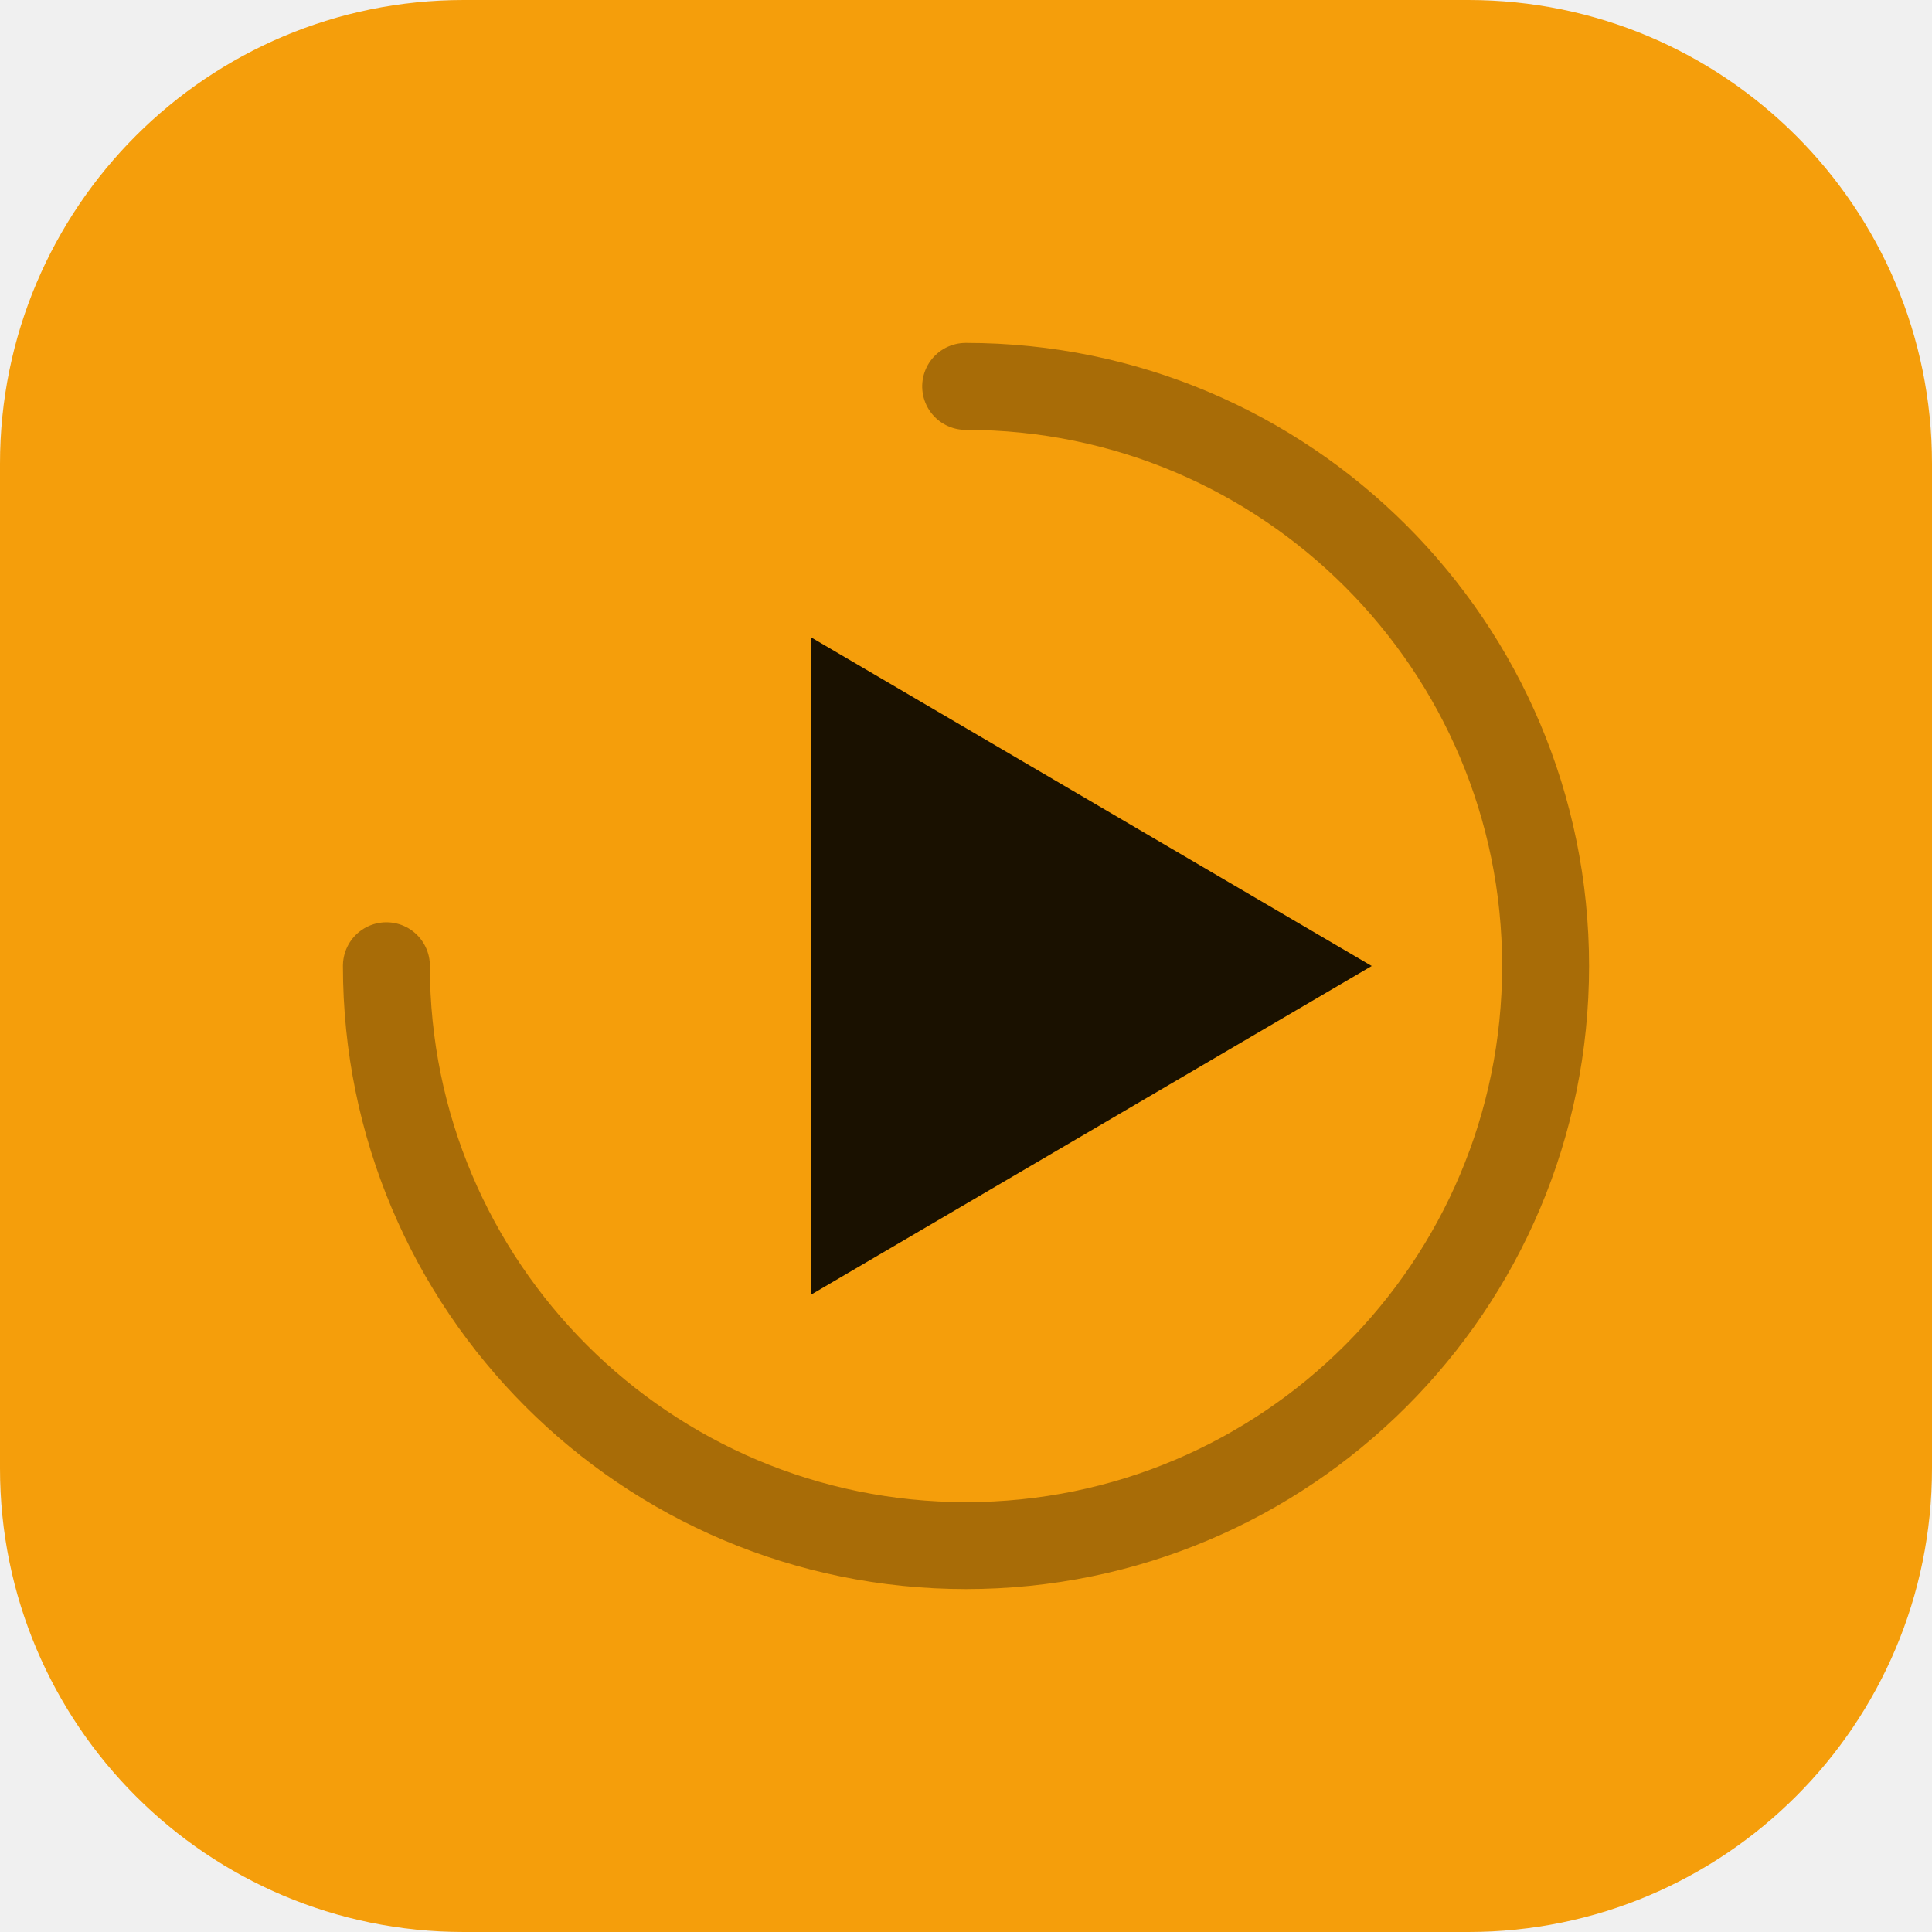
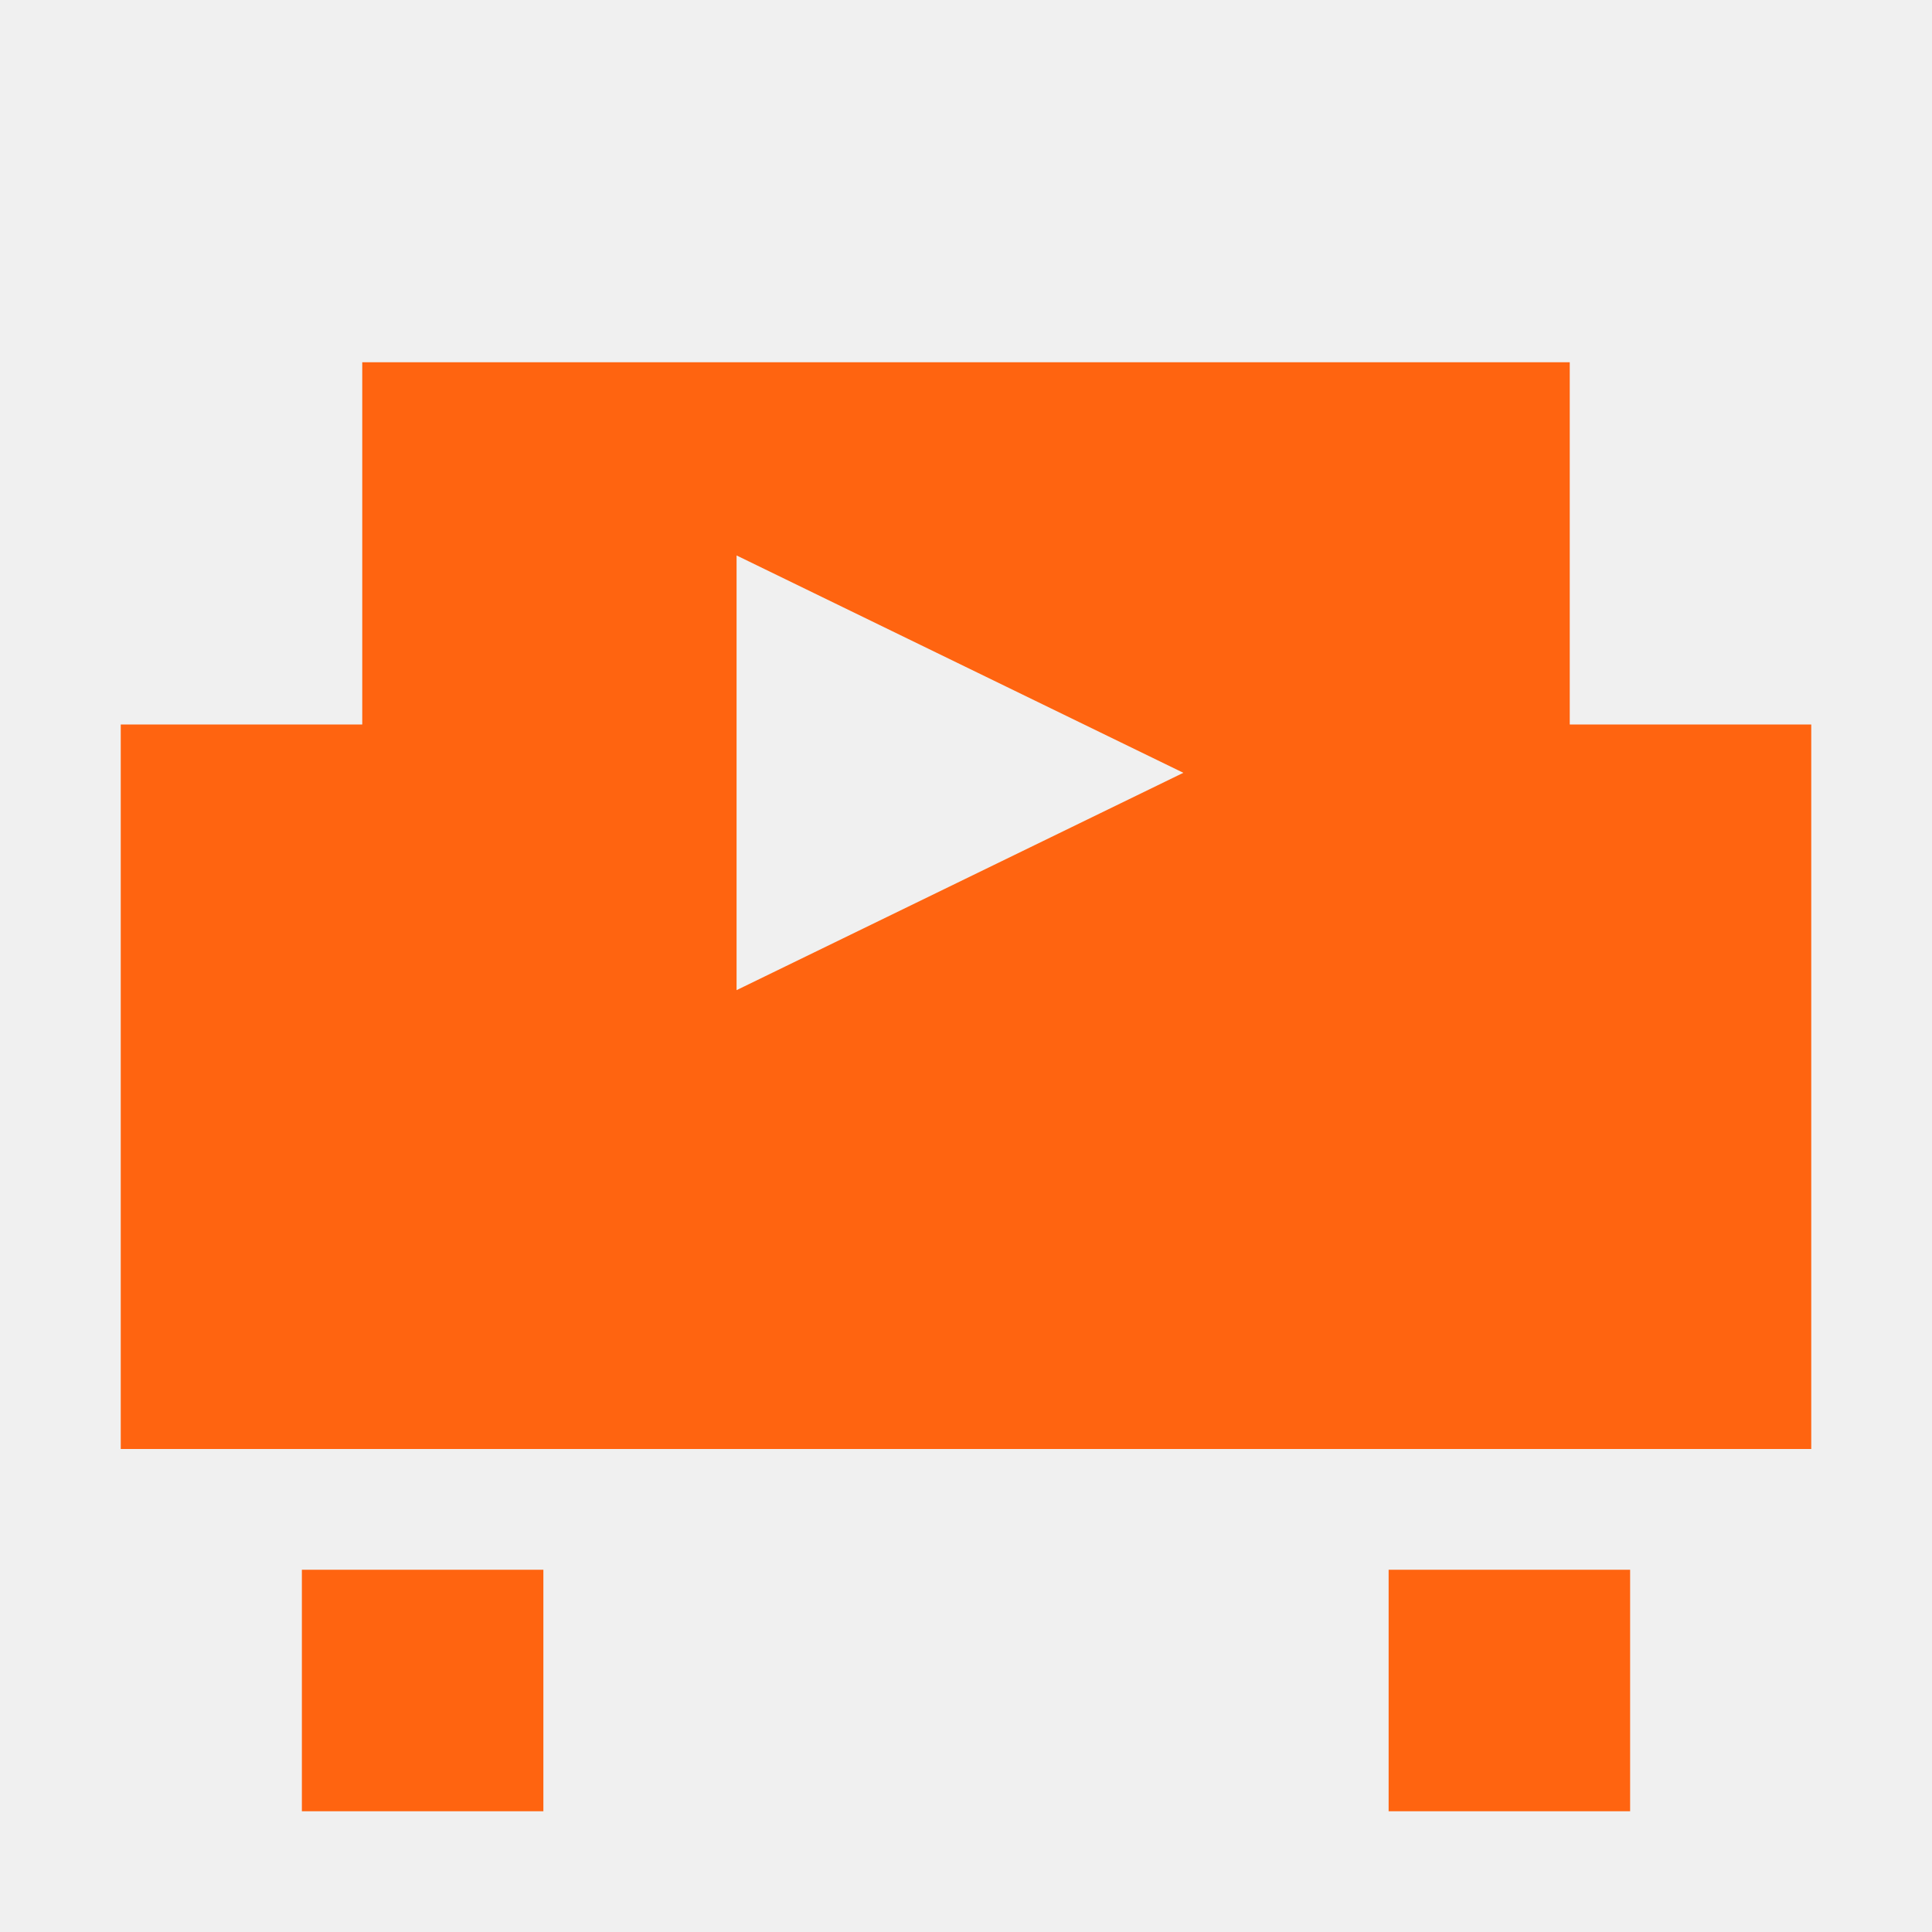
- <svg xmlns="http://www.w3.org/2000/svg" viewBox="0 0 100 100" role="img" aria-label="Unified Media Hub">
+ <svg xmlns="http://www.w3.org/2000/svg" viewBox="0 0 32 32" role="img" aria-label="Couchside">
  <defs>
-     <linearGradient id="g" x1="0%" y1="0%" x2="100%" y2="100%">
-       <stop offset="0%" stop-color="#f59e0b" />
-       <stop offset="100%" stop-color="#f59e0b" />
-     </linearGradient>
+     <mask id="play">
+       <rect width="32" height="32" fill="white" />
+       <path fill="black" d="M12.2 9.2 L19.6 12.8 L12.2 16.4 Z" />
+     </mask>
  </defs>
-   <rect width="100" height="100" rx="24" fill="url(#g)" />
-   <circle cx="50" cy="50" r="30" fill="none" stroke="#1a1100" stroke-opacity="0.35" stroke-width="4.5" stroke-dasharray="141.4 47.1" stroke-linecap="round" transform="rotate(-90 50 50)" />
-   <path d="M42 33 L71 50 L42 67 Z" fill="#1a1100" />
+   <g fill="#ff6410" mask="url(#play)">
+     <path d="M6 6h20v10H6z" />
+     <path d="M2 12h6v12H2z" />
+     <path d="M24 12h6v12h-6z" />
+     <path d="M4 16h24v8H4z" />
+     <path d="M5 26h4v4H5z" />
+     <path d="M23 26h4v4h-4z" />
+   </g>
</svg>
